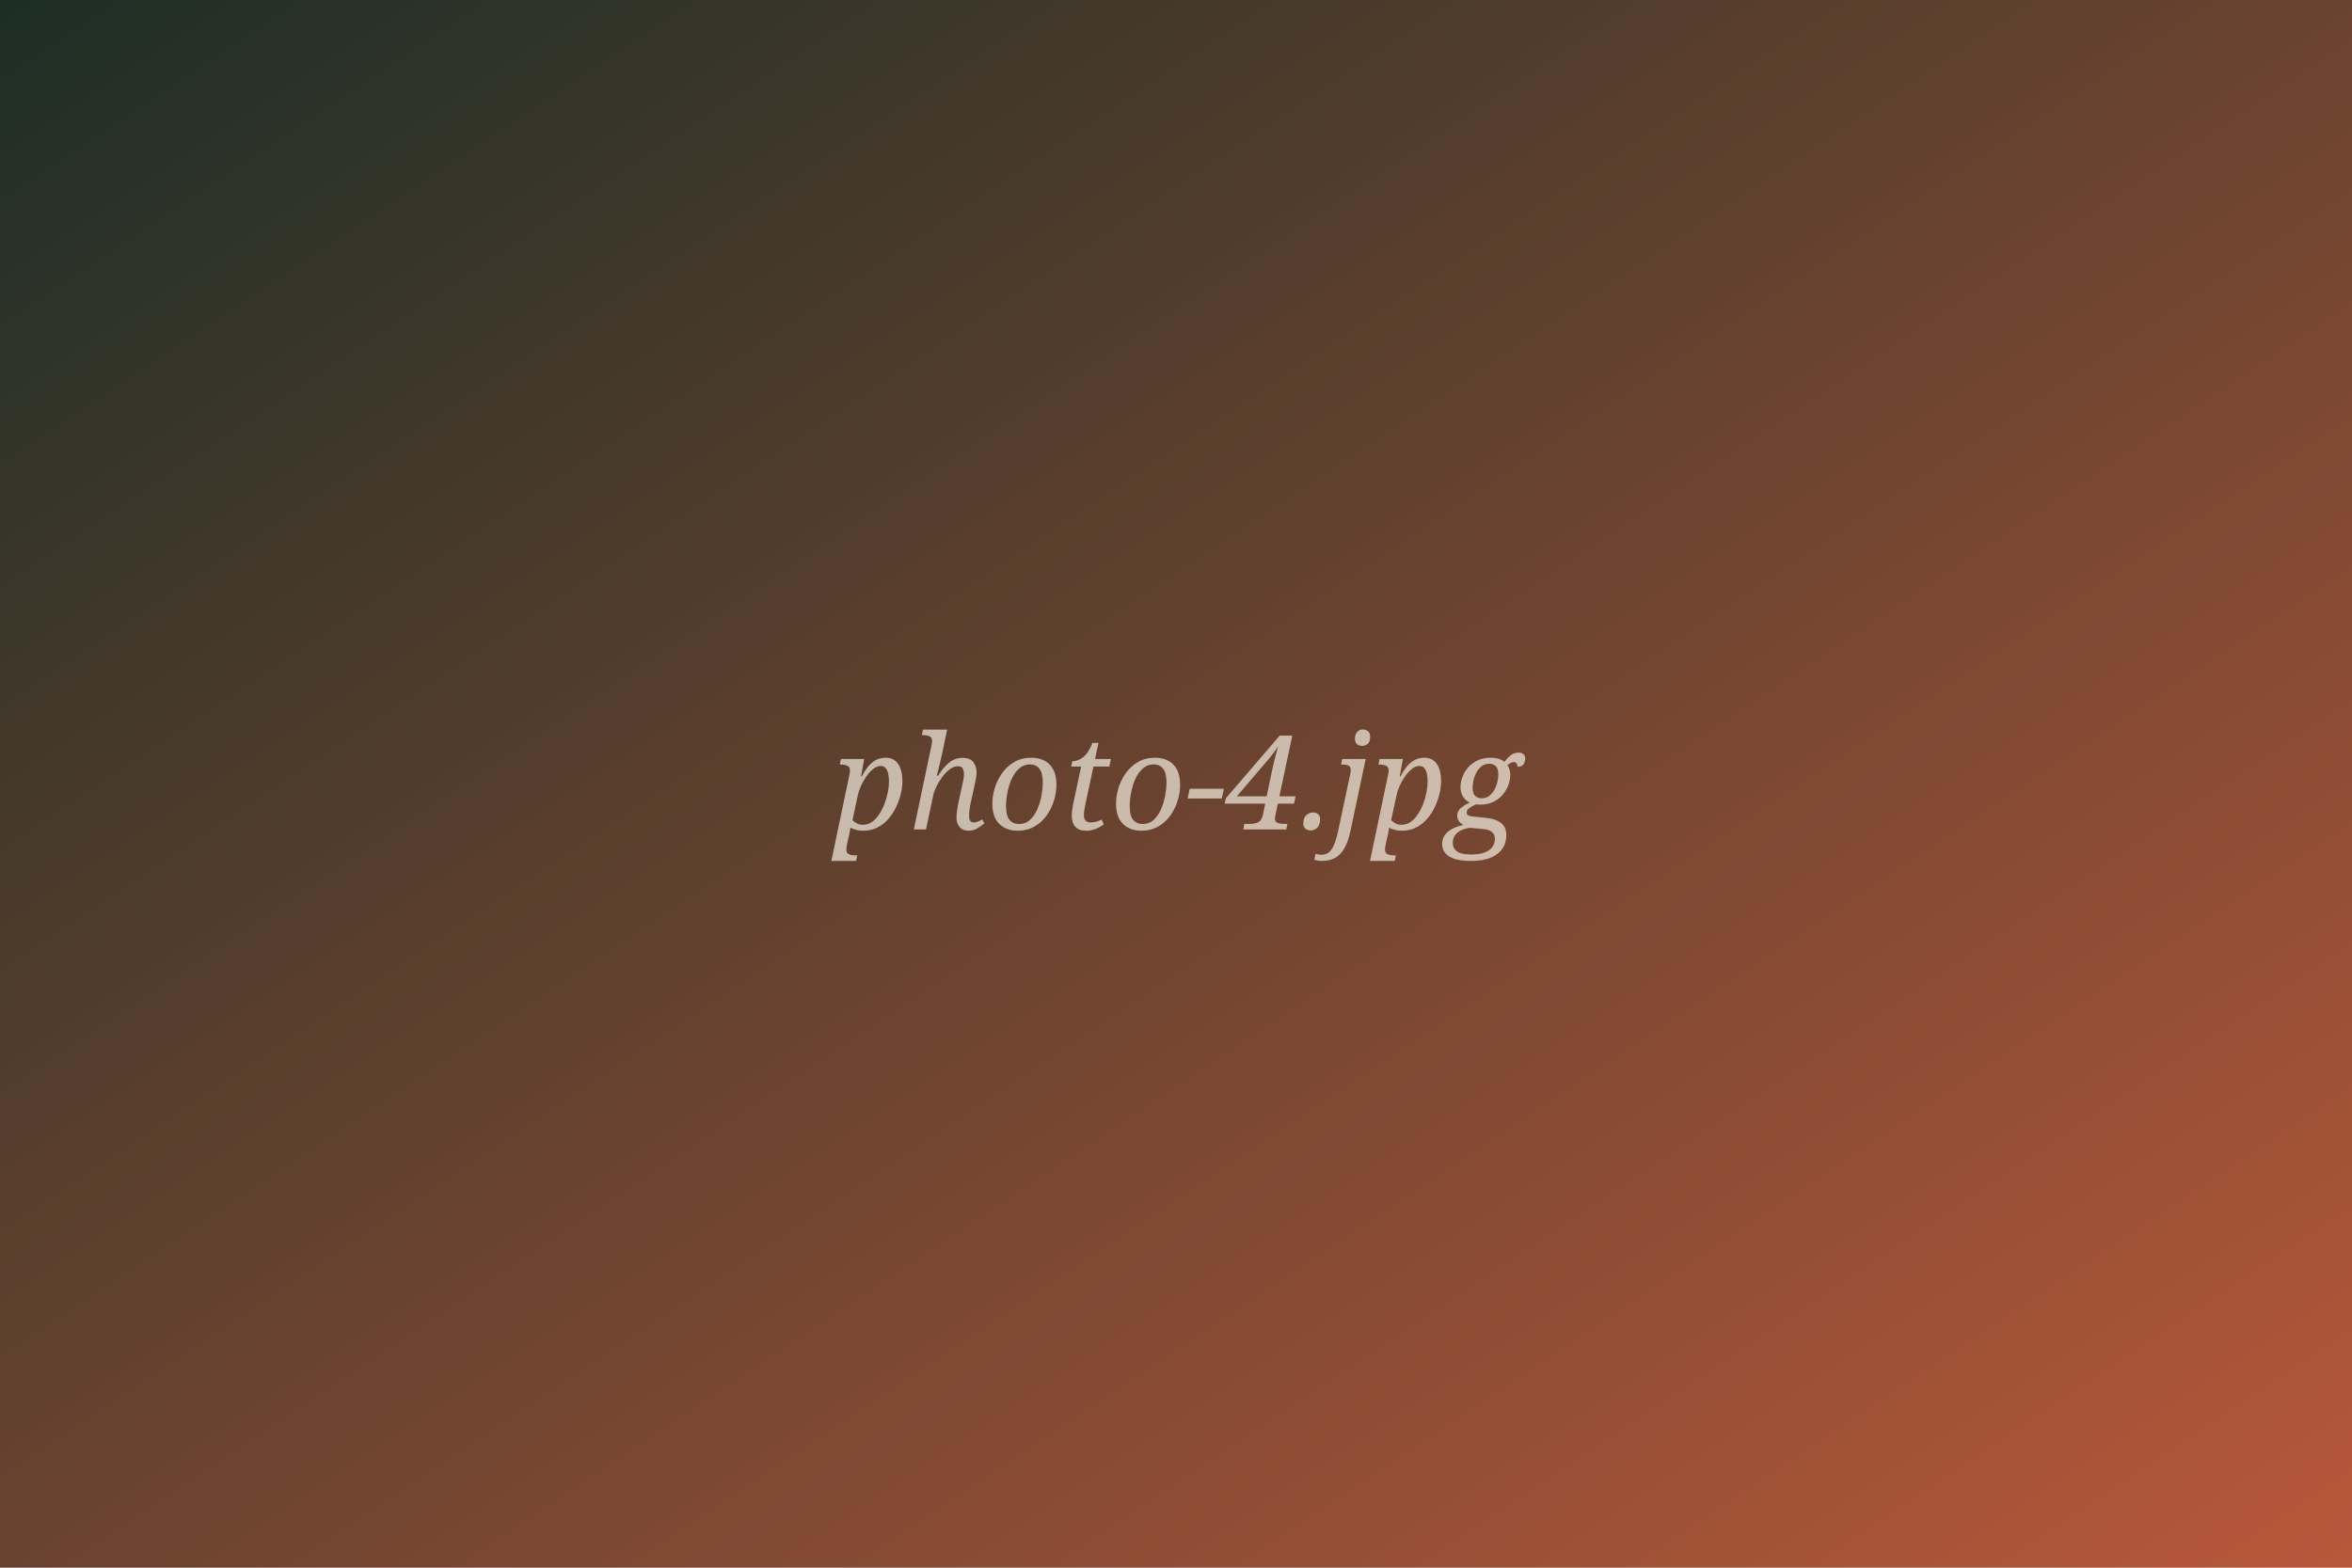
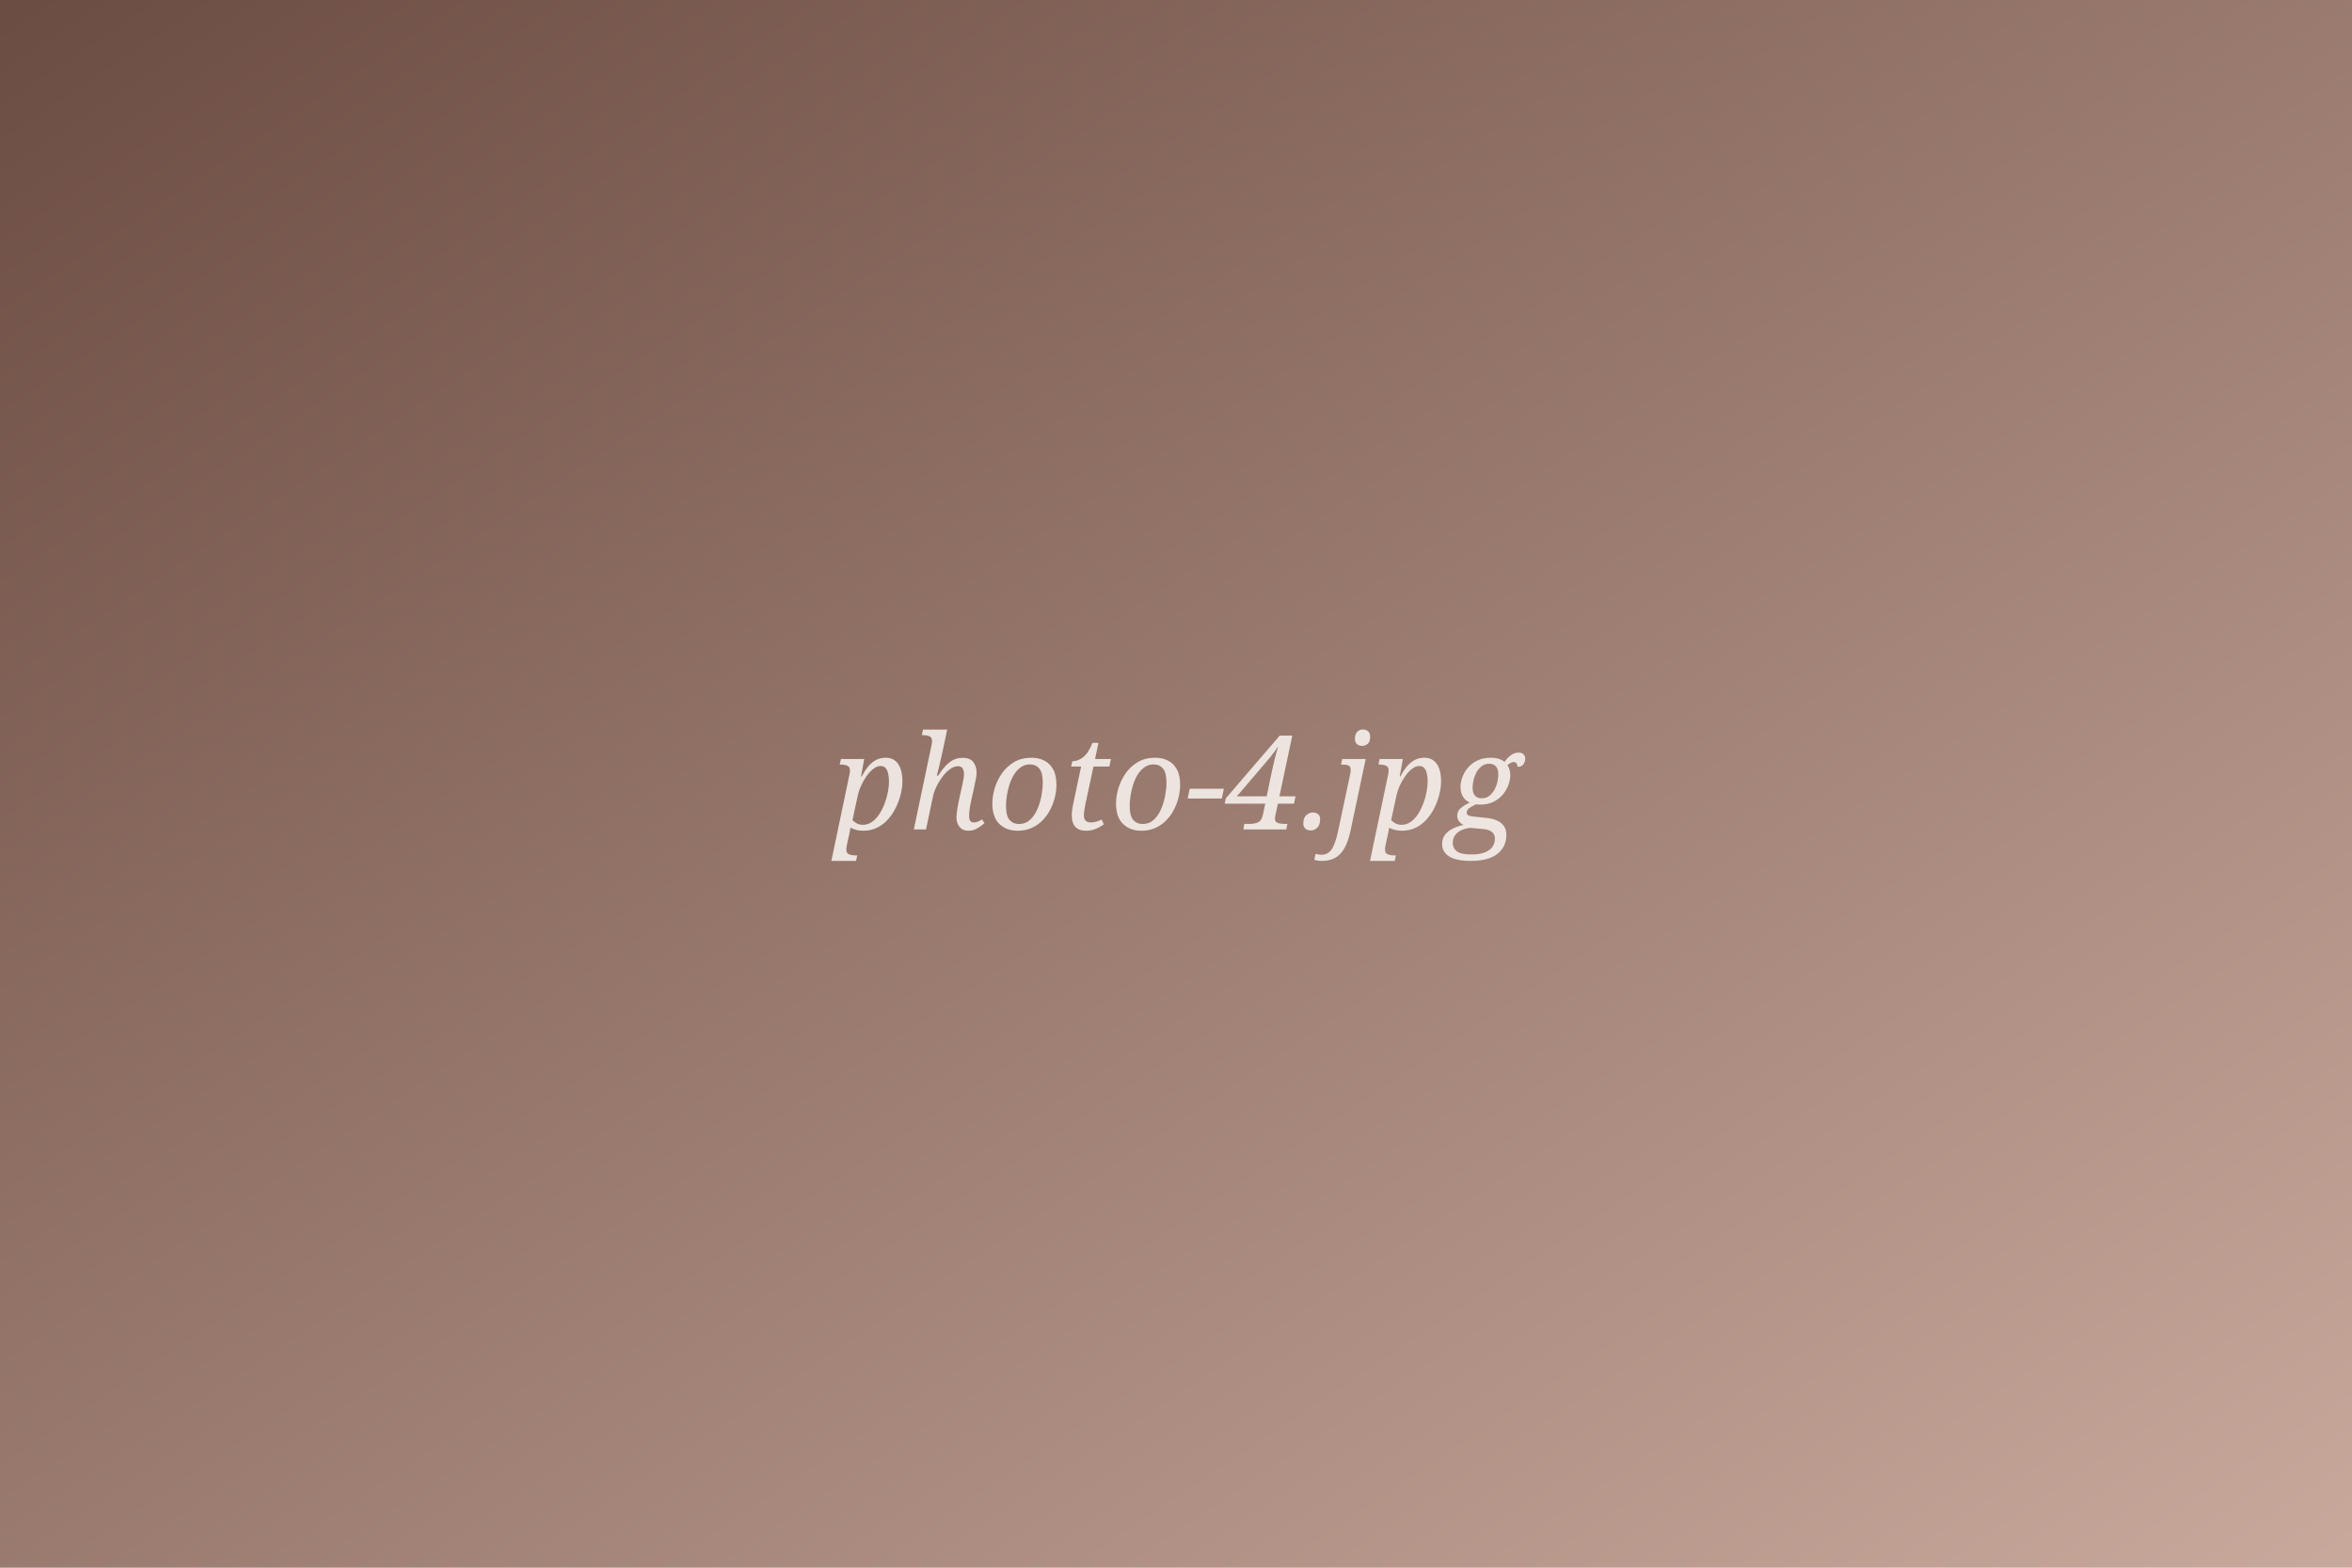
<svg xmlns="http://www.w3.org/2000/svg" width="1200" height="800" viewBox="0 0 1200 800">
  <defs>
    <linearGradient id="g" x1="0" y1="0" x2="1" y2="1">
-       <stop offset="0" stop-color="#1c2e25" />
-       <stop offset="1" stop-color="#b8583a" />
+       <stop offset="0" stop-color="#6b4c42" />
+       <stop offset="1" stop-color="#c9a99c" />
    </linearGradient>
  </defs>
  <rect width="100%" height="100%" fill="url(#g)" />
-   <text x="50%" y="50%" font-family="Georgia" font-style="italic" font-size="67" fill="rgba(244,238,226,.7)" text-anchor="middle" dominant-baseline="middle">photo-4.jpg</text>
+   <text x="50%" y="50%" font-family="Georgia" font-style="italic" font-size="67" fill="rgba(251,247,243,.85)" text-anchor="middle" dominant-baseline="middle">photo-4.jpg</text>
</svg>
